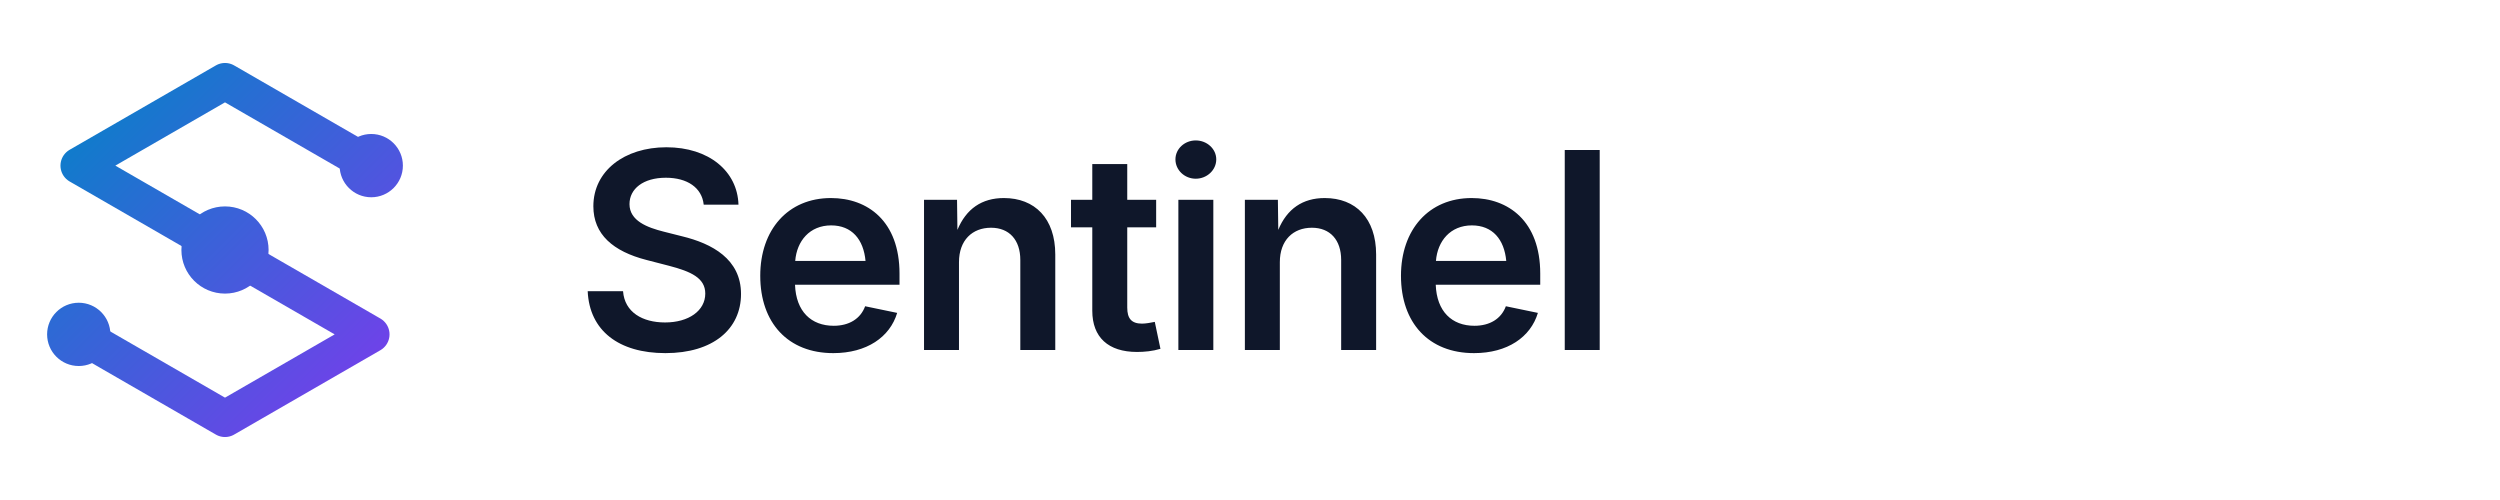
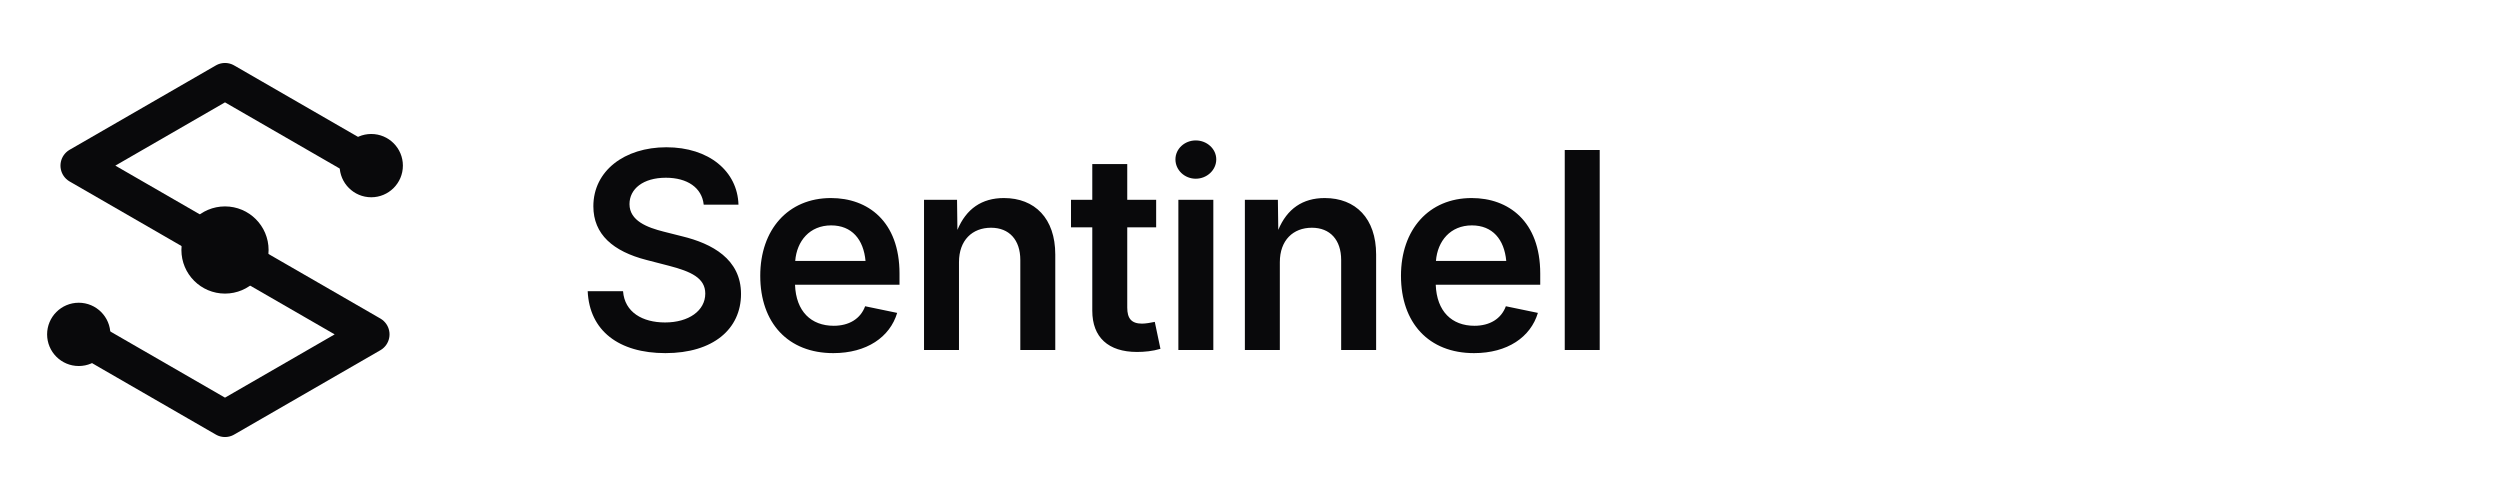
<svg xmlns="http://www.w3.org/2000/svg" viewBox="0 0 200 40" width="200" height="40" role="img" aria-label="Sentinel">
-   <defs>
-     <linearGradient id="g" x1="4" y1="4" x2="28" y2="28" gradientUnits="userSpaceOnUse">
-       <stop offset="0" stop-color="#0284C7" />
-       <stop offset="1" stop-color="#7C3AED" />
-     </linearGradient>
-   </defs>
  <g transform="translate(0 2) scale(1.125)">
-     <g fill="none" stroke="url(#g)" stroke-width="2.6" stroke-linecap="round" stroke-linejoin="round">
+     <g fill="none" stroke="#09090B" stroke-width="2.6" stroke-linecap="round" stroke-linejoin="round">
      <path d="M26.4 10 L16 4 L5.6 10 L16 16" />
      <path d="M5.6 22 L16 28 L26.4 22 L16 16" />
    </g>
-     <circle cx="26.4" cy="10" r="2.25" fill="url(#g)" />
-     <circle cx="5.6" cy="22" r="2.25" fill="url(#g)" />
-     <circle cx="16" cy="16" r="3.1" fill="url(#g)" />
+     <circle cx="26.4" cy="10" r="2.25" fill="#09090B" />
+     <circle cx="5.6" cy="22" r="2.25" fill="#09090B" />
+     <circle cx="16" cy="16" r="3.1" fill="#09090B" />
  </g>
-   <text x="46" y="28" font-family="Inter Variable, Inter, -apple-system, Segoe UI, Roboto, Helvetica, Arial, sans-serif" font-size="22" font-weight="600" letter-spacing="-0.02em" fill="#0F172A">Sentinel</text>
+   <text x="46" y="28" font-family="Inter Variable, Inter, -apple-system, Segoe UI, Roboto, Helvetica, Arial, sans-serif" font-size="22" font-weight="600" letter-spacing="-0.02em" fill="#09090B">Sentinel</text>
</svg>
